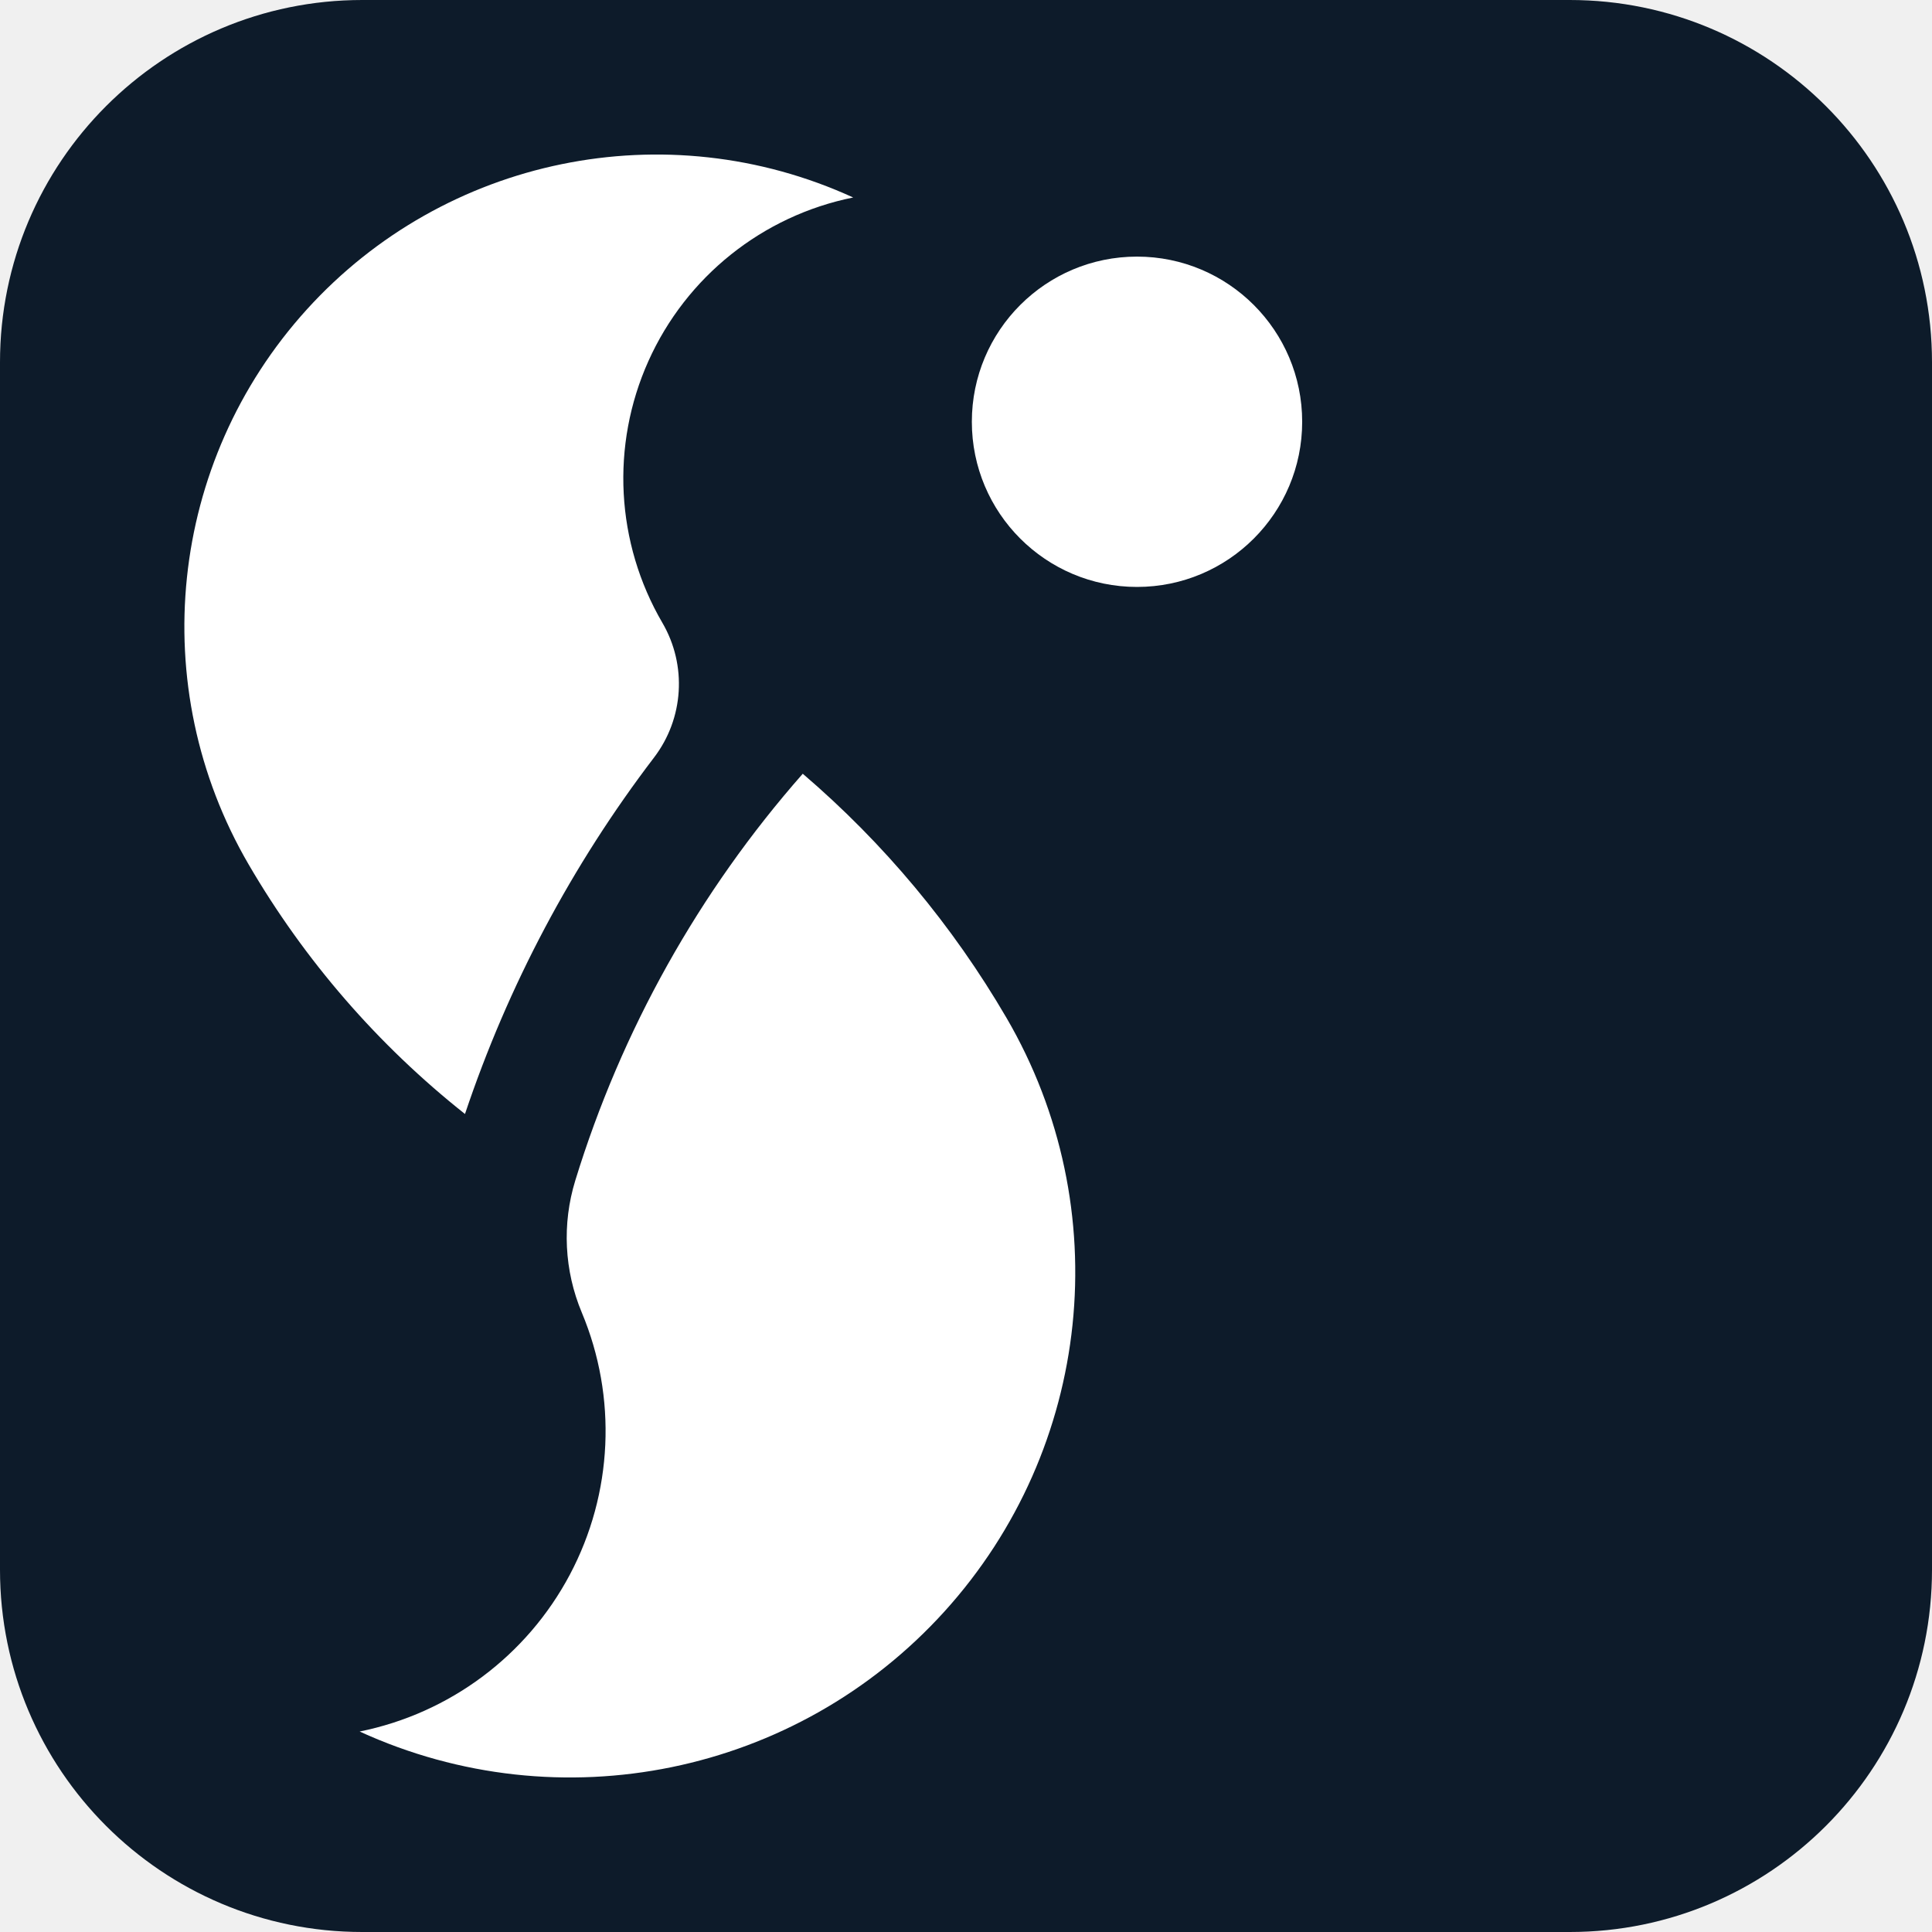
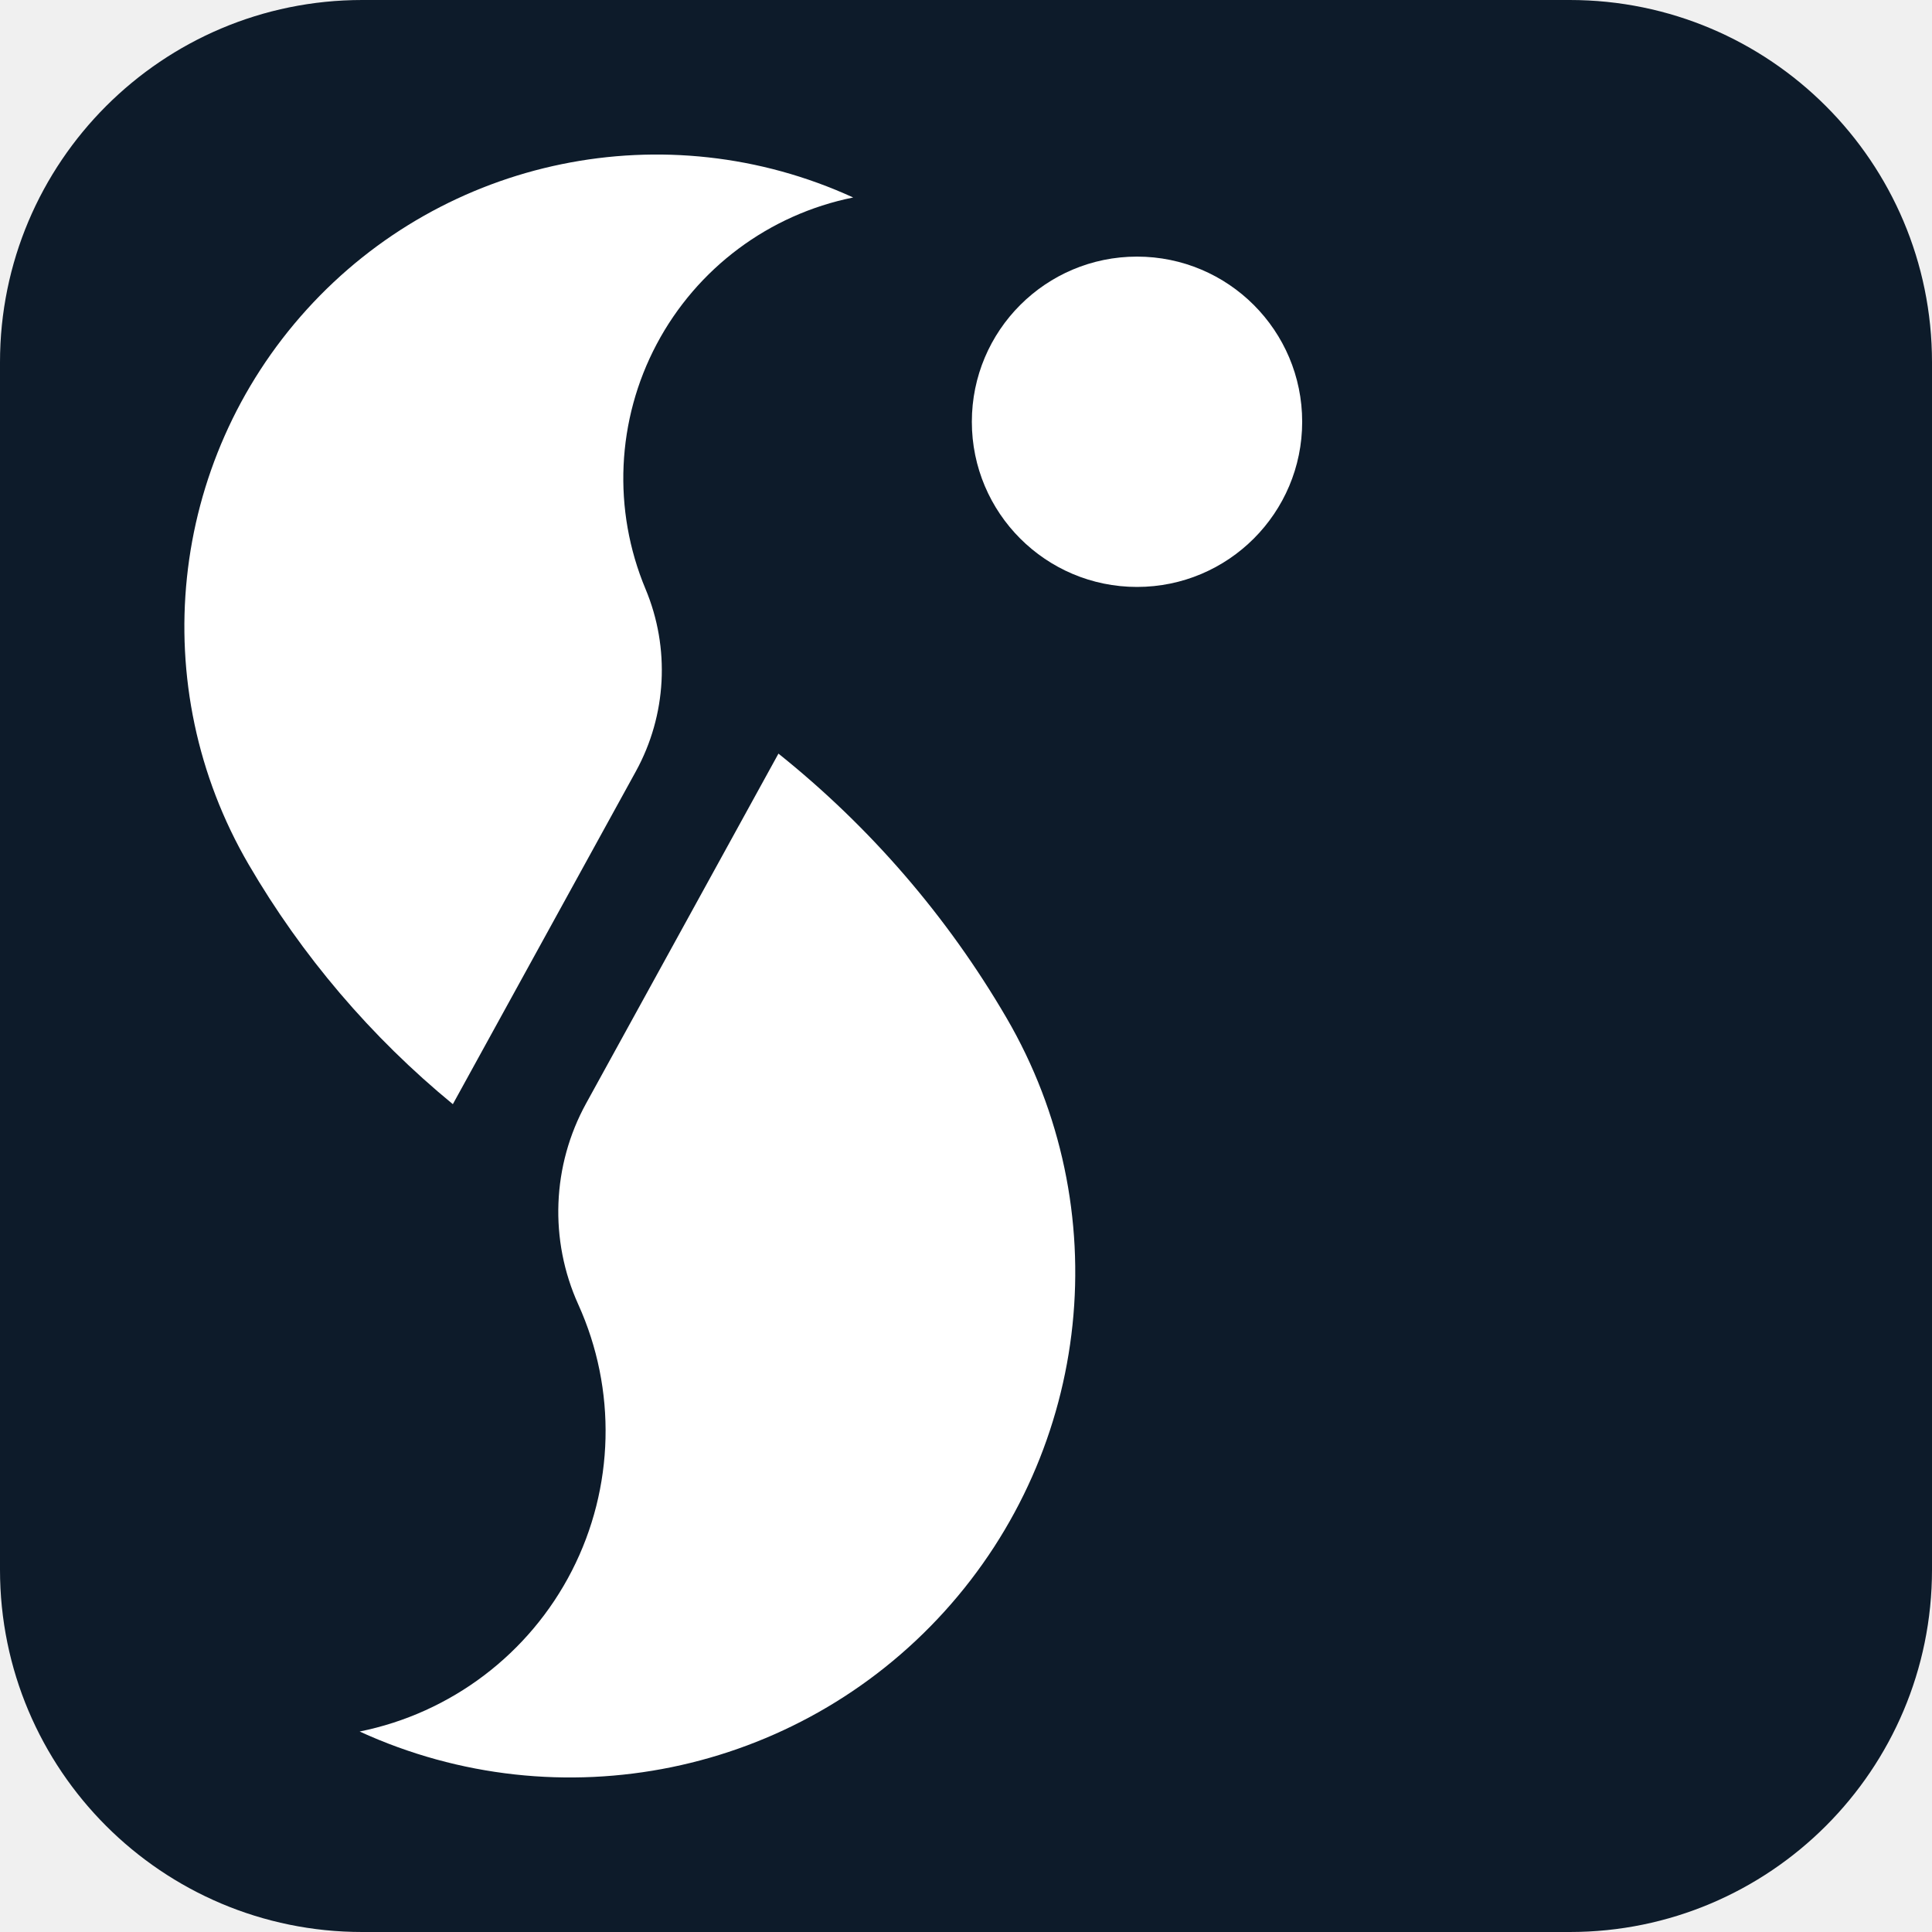
<svg xmlns="http://www.w3.org/2000/svg" viewBox="0 0 512 512" width="512" height="512" role="img" aria-label="PsychSift">
  <rect width="512" height="512" rx="96" fill="#0D1B2A" />
  <g transform="translate(48.8647 40.96) scale(4.2845)">
    <g fill="#FFFFFF">
-       <path d="M41.367 2.655 A17.723 17.723 0 0 0 29.566 28.963 A7.5 7.5 0 0 1 29.05 37.294 A76.317 76.317 0 0 0 17.356 59.344 A55.123 55.123 0 0 1 3.976 43.912 A29.201 29.201 0 0 1 41.367 2.655 Z" />
-       <path d="M10.84 97.54 A18.964 18.964 0 0 0 24.58 71.623 A12 12 0 0 1 24.177 63.462 A68.563 68.563 0 0 1 38.248 38.298 A58.982 58.982 0 0 1 50.849 53.396 A31.245 31.245 0 0 1 10.84 97.54 Z" />
+       <path d="M41.367 2.655 A17.723 17.723 0 0 0 28.523 26.872 A13 13 0 0 1 27.923 38.155 L16.605 58.737 A55.123 55.123 0 0 1 3.976 43.912 A29.201 29.201 0 0 1 41.367 2.655 Z" />
+       <path d="M10.84 97.54 A18.964 18.964 0 0 0 24.365 71.129 A13.91 13.91 0 0 1 24.848 58.689 L36.745 37.054 A58.982 58.982 0 0 1 50.849 53.396 A31.245 31.245 0 0 1 10.84 97.54 Z" />
      <circle cx="58.923" cy="16.528" r="10.216" />
    </g>
  </g>
</svg>
